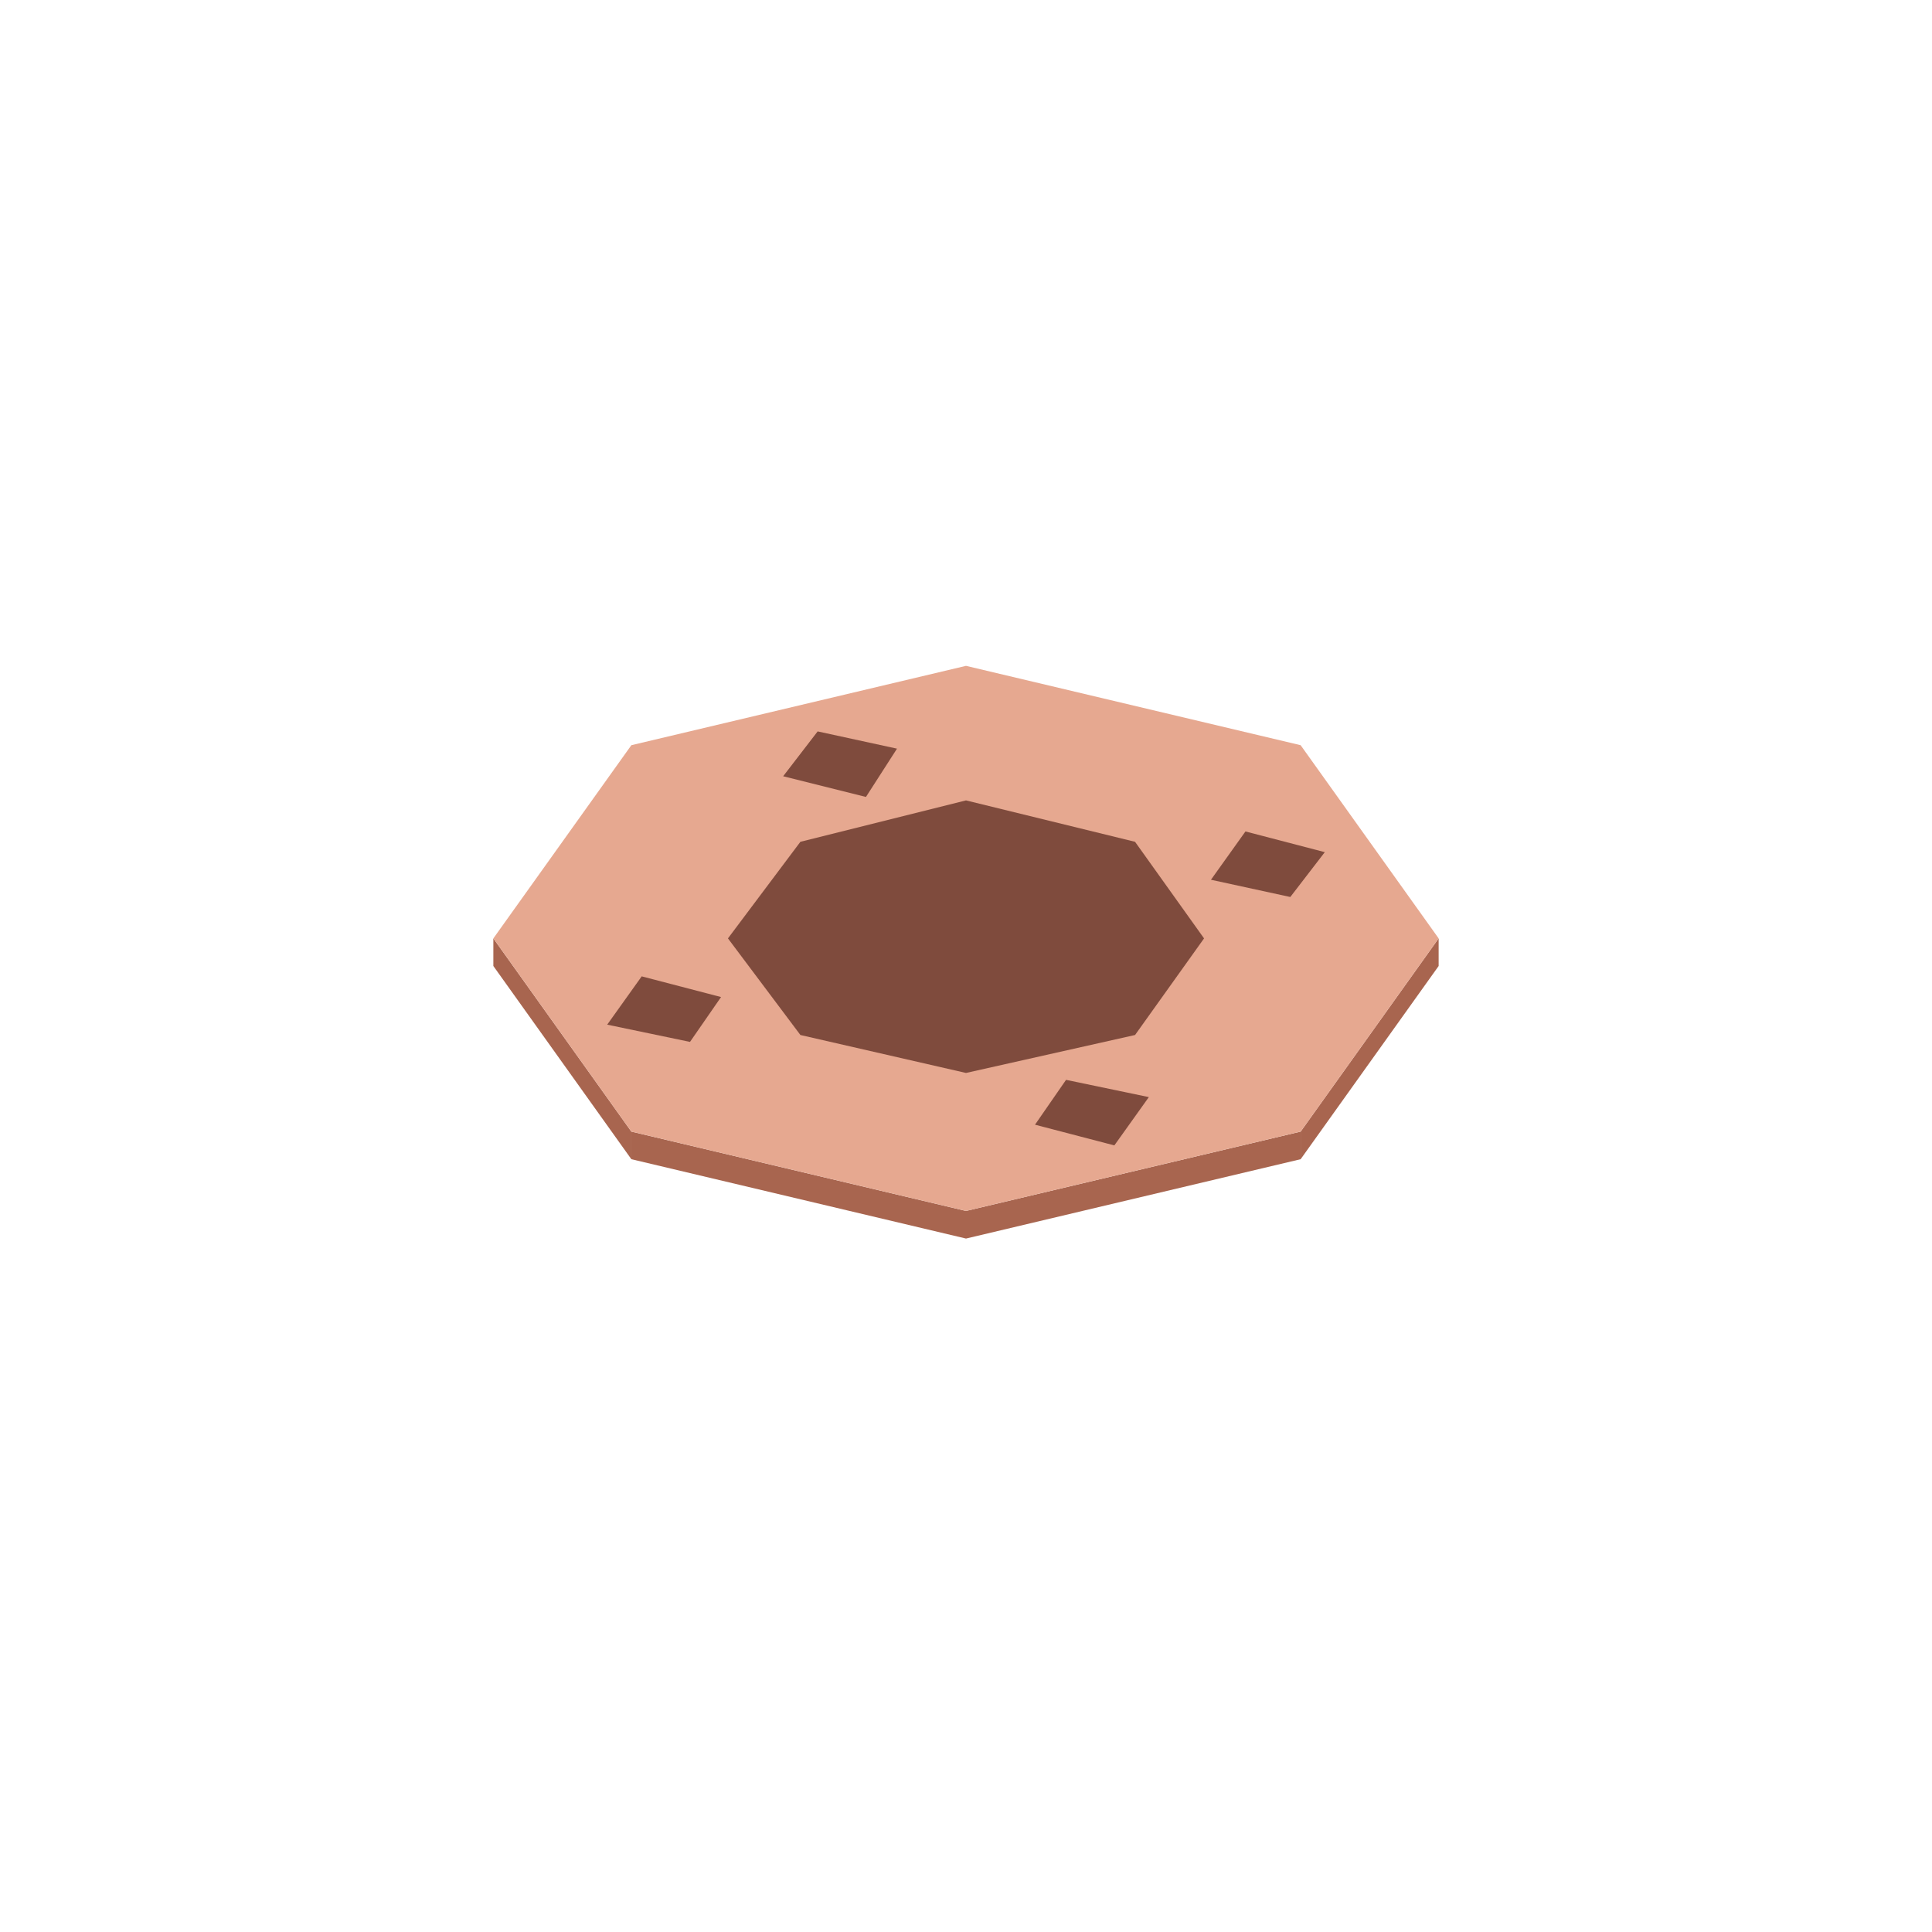
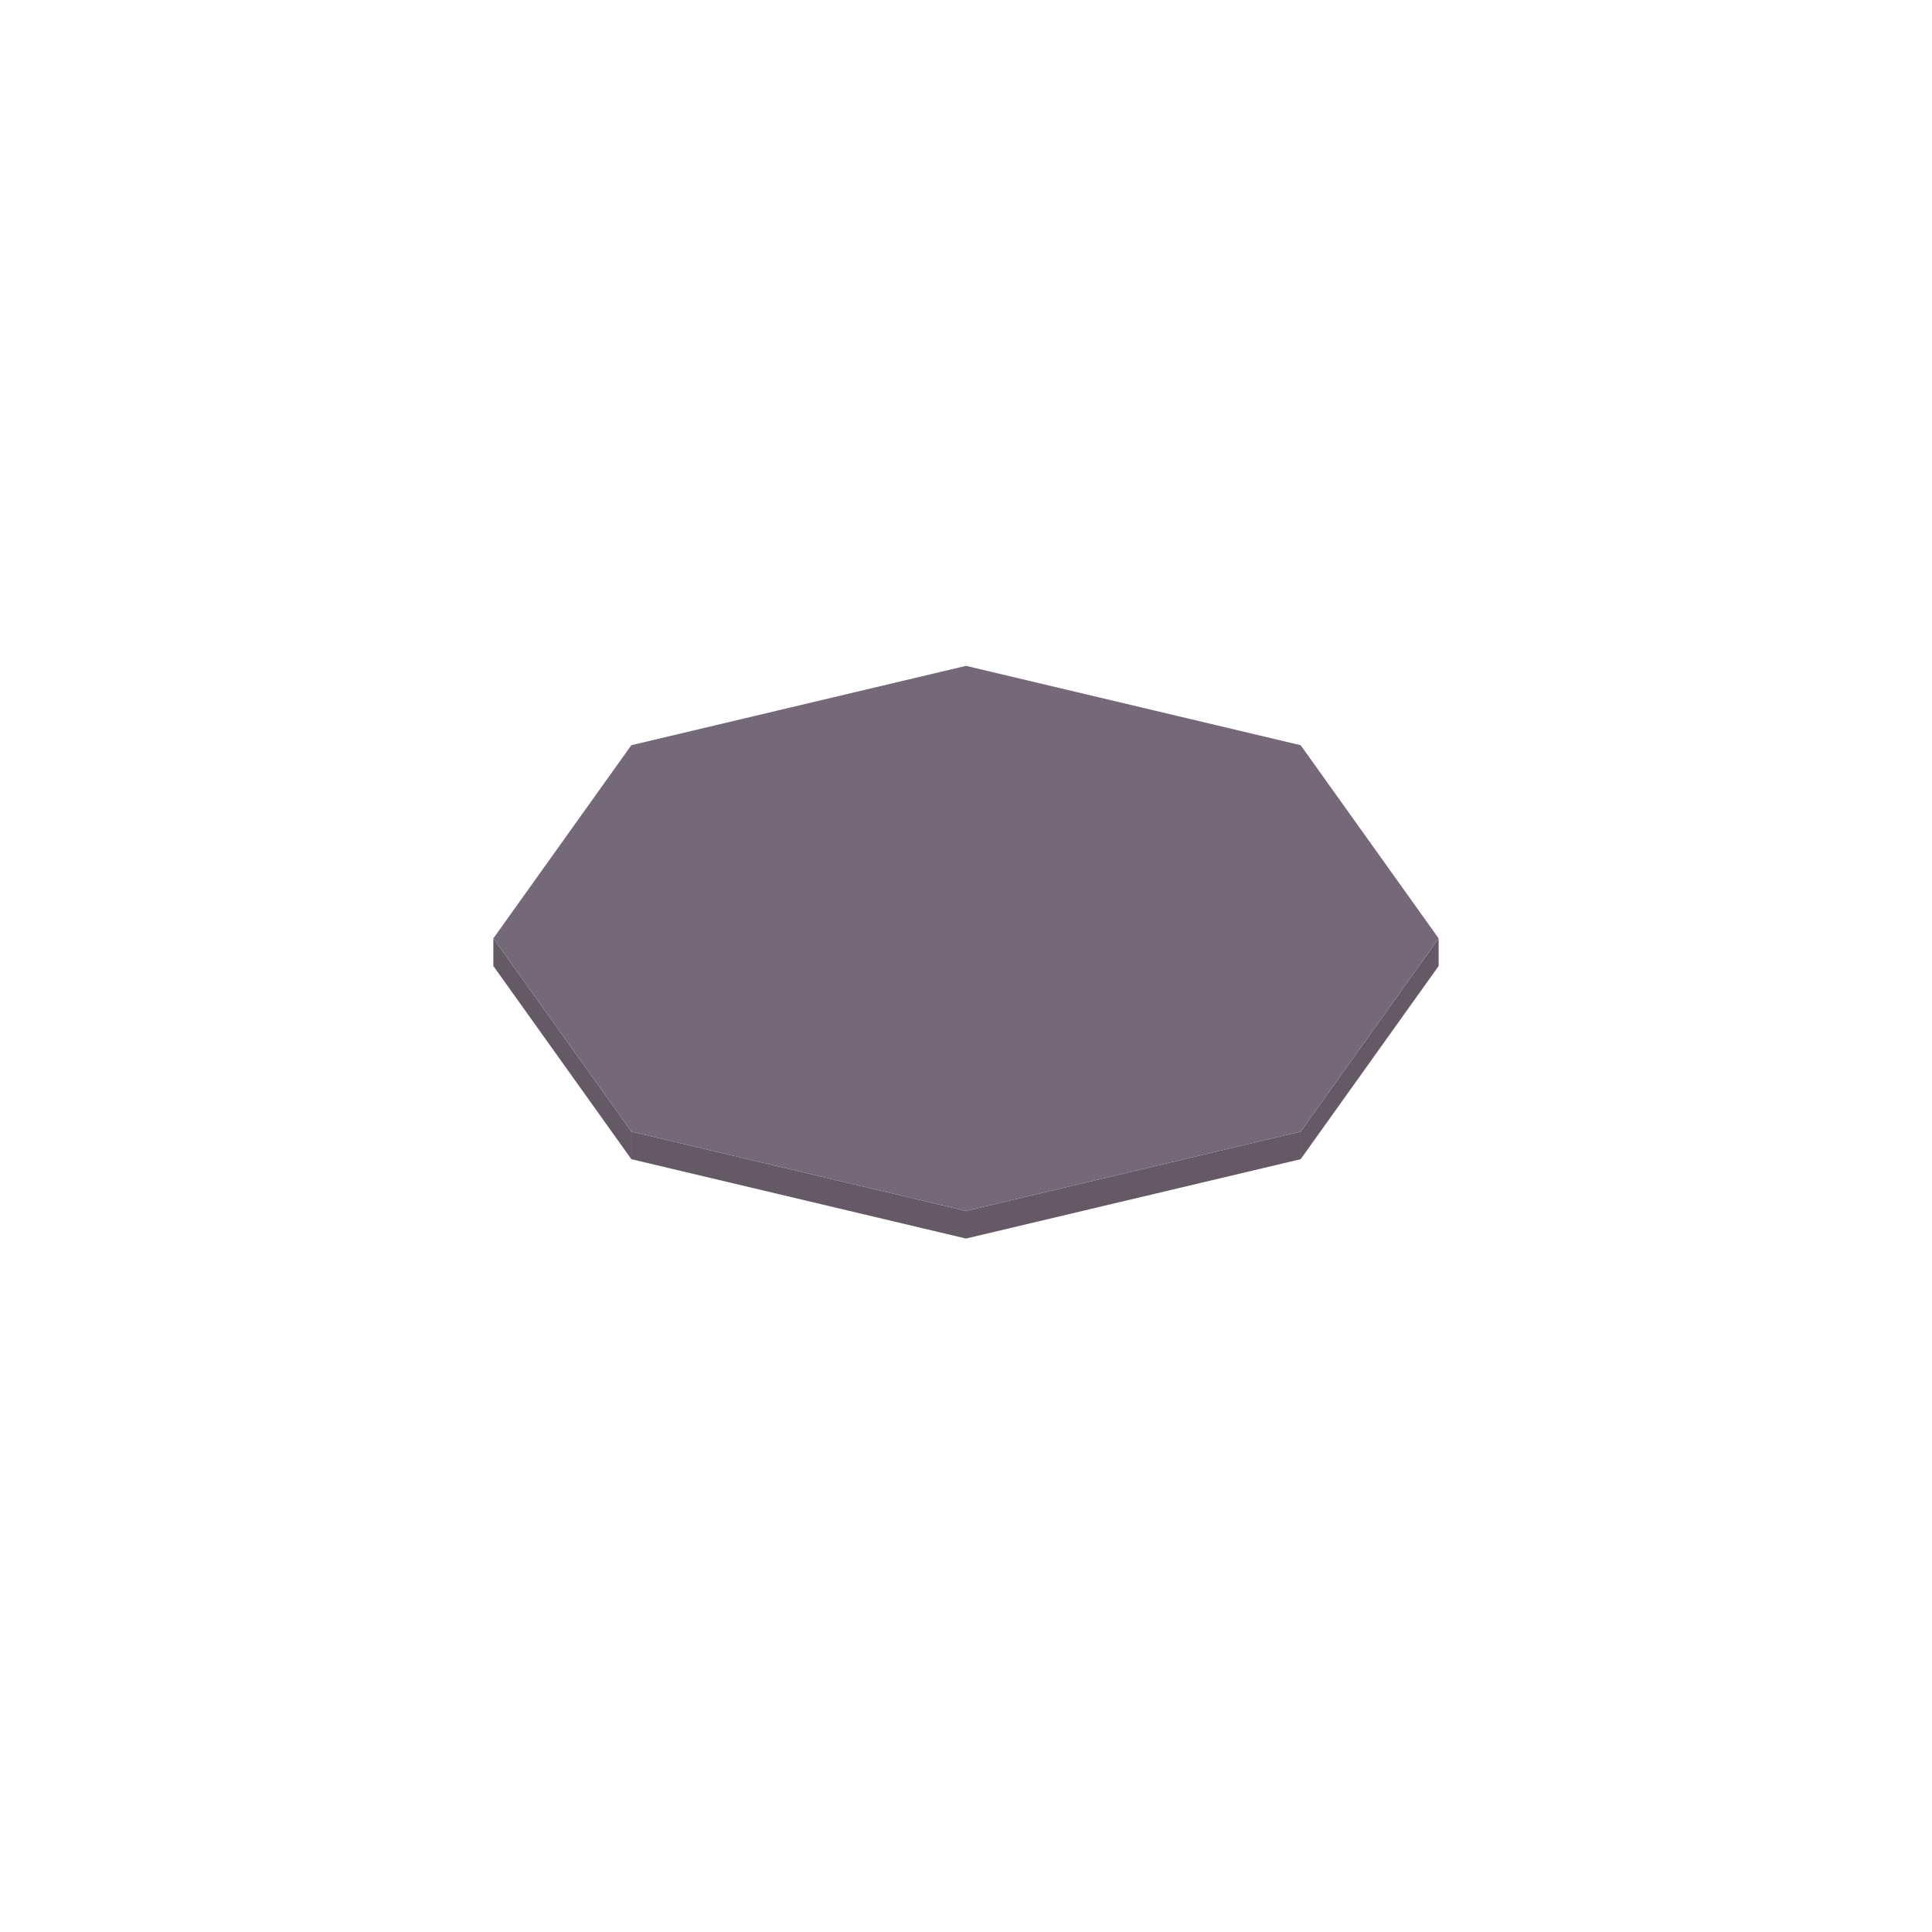
<svg xmlns="http://www.w3.org/2000/svg" width="24.5" height="24.5" viewBox="0 0 56 56">
-   <polygon fill="#a8654f" points="37.7,32.8 41.7,27.2 41.7,28 37.7,33.6" />
-   <polygon fill="#a8654f" points="28,35.1 37.7,32.8 37.7,33.6 28,35.9" />
-   <polygon fill="#a8654f" points="18.3,32.8 28,35.1 28,35.9 18.3,33.6" />
-   <polygon fill="#a8654f" points="14.3,27.2 18.3,32.8 18.3,33.6 14.3,28" />
-   <polygon fill="#e6a890" points="18.3,21.6 28,19.3 37.7,21.6 41.7,27.2 37.7,32.8 28,35.1 18.3,32.8 14.3,27.2" />
-   <polygon fill="#7f4b3d" points="23.2,24.4 28,23.2 32.9,24.4 34.9,27.2 32.9,30 28,31.1 23.2,30 21.1,27.2" />
-   <polygon fill="#7f4b3d" points="25.1,23.1 22.7,22.5 23.7,21.2 26,21.7" />
-   <polygon fill="#7f4b3d" points="37.4,26 35.1,25.5 36.1,24.1 38.4,24.7" />
-   <polygon fill="#7f4b3d" points="32.3,33.2 30,32.6 30.9,31.3 33.3,31.8" />
-   <polygon fill="#7f4b3d" points="20,30.2 17.6,29.7 18.6,28.3 20.9,28.9" />
+   <polygon fill="#655966" points="37.7,32.8 41.7,27.2 41.7,28 37.7,33.6" />
+   <polygon fill="#655966" points="28,35.1 37.7,32.8 37.7,33.6 28,35.9" />
+   <polygon fill="#655966" points="18.3,32.8 28,35.1 28,35.9 18.3,33.6" />
+   <polygon fill="#655966" points="14.3,27.2 18.3,32.8 18.3,33.6 14.3,28" />
+   <polygon fill="#746879" points="18.3,21.6 28,19.3 37.7,21.6 41.7,27.2 37.7,32.8 28,35.1 18.3,32.8 14.3,27.2" />
+   <polygon fill="#746879" points="23.2,24.4 28,23.2 32.9,24.4 34.9,27.2 32.9,30 28,31.1 23.2,30 21.1,27.2" />
+   <polygon fill="#746879" points="25.1,23.1 22.7,22.5 23.7,21.2 26,21.7" />
+   <polygon fill="#746879" points="37.4,26 35.1,25.5 36.1,24.1 38.4,24.7" />
+   <polygon fill="#746879" points="32.3,33.2 30,32.6 30.9,31.3 33.3,31.8" />
+   <polygon fill="#746879" points="20,30.2 17.6,29.7 18.6,28.3 20.9,28.9" />
</svg>
